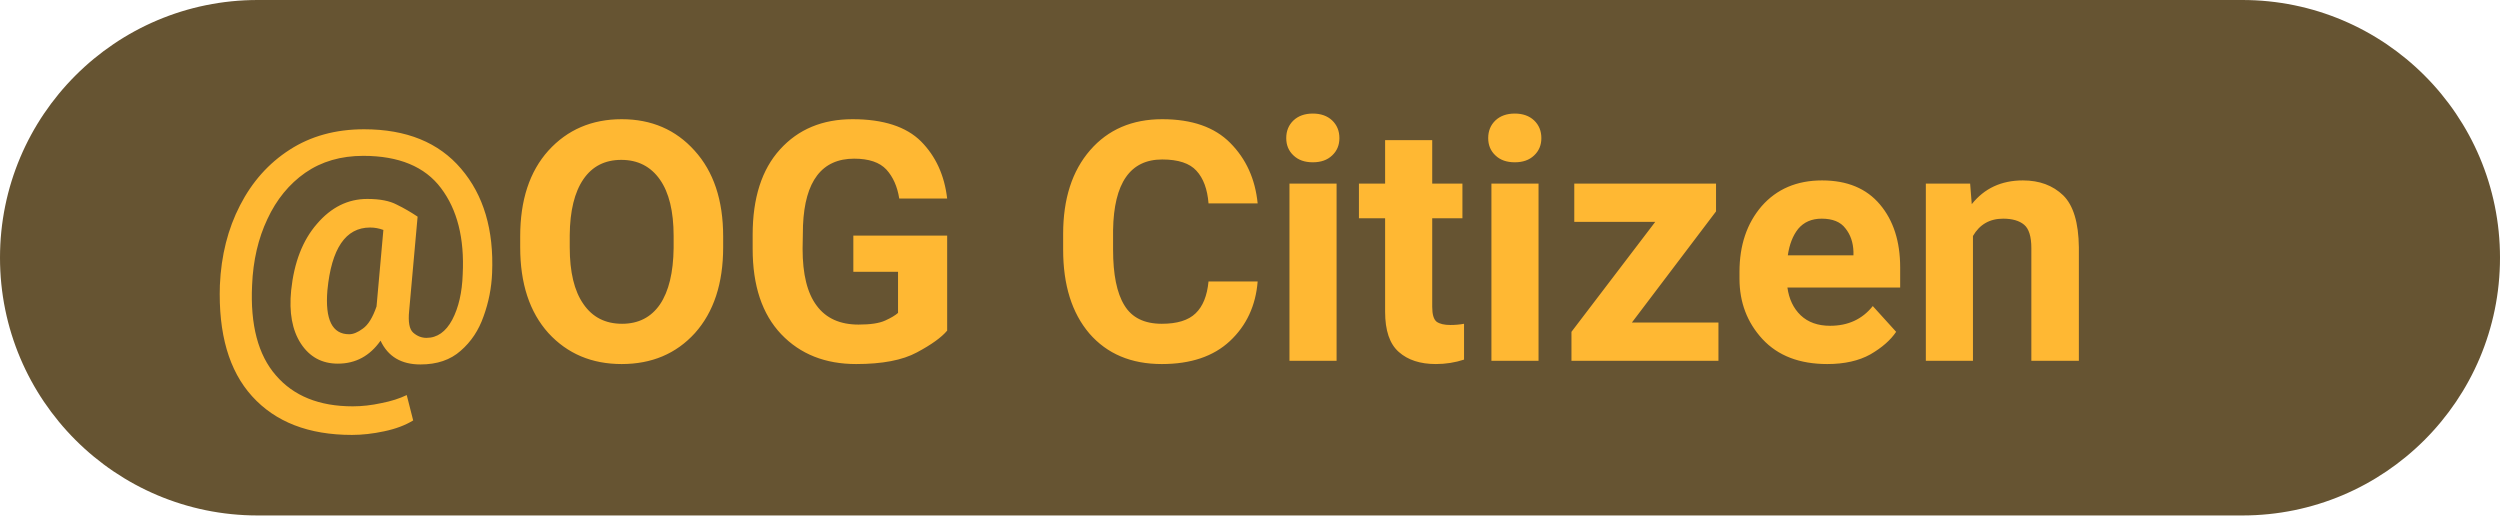
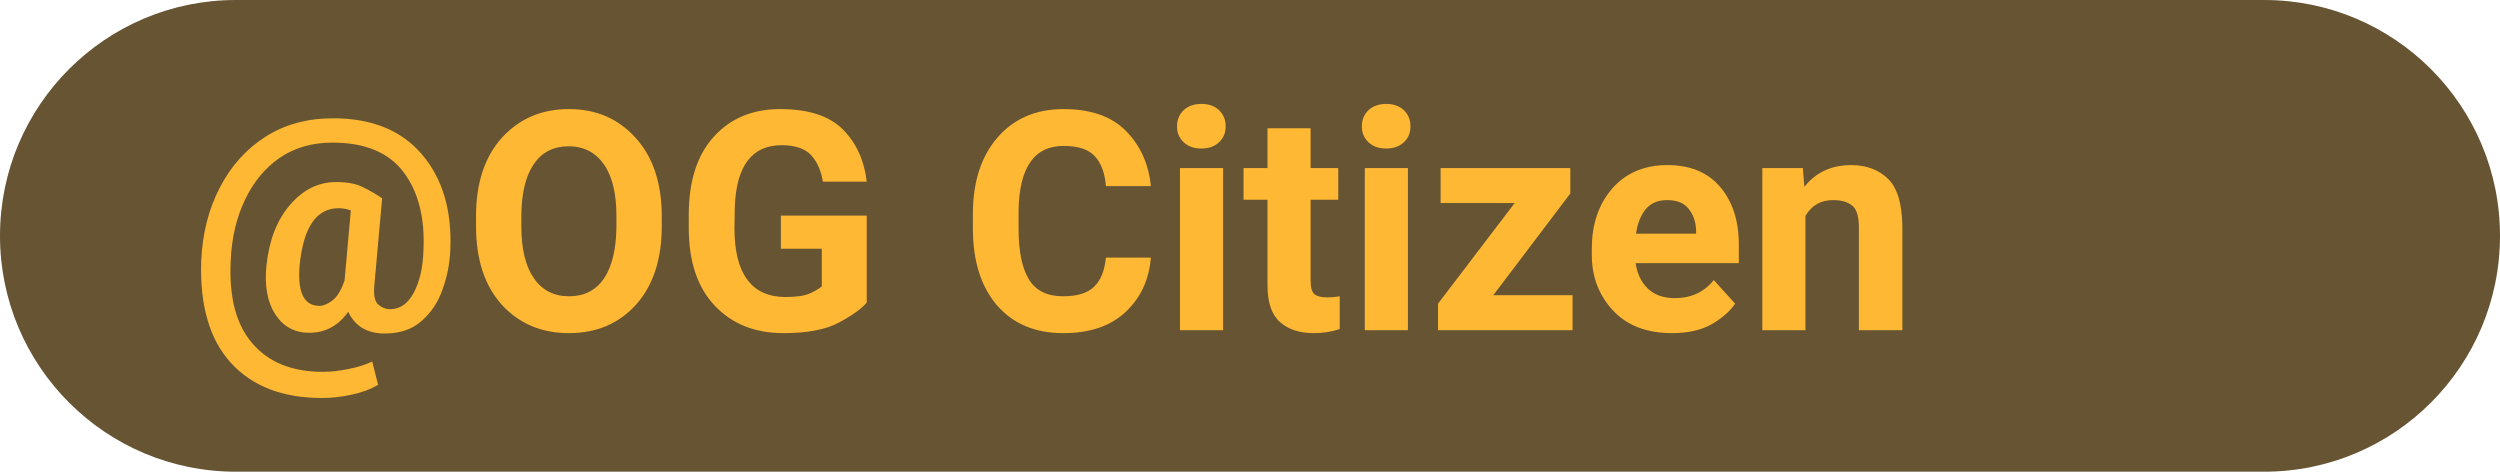
- <svg xmlns="http://www.w3.org/2000/svg" width="97" height="20" viewBox="0 0 97 20" role="img" aria-label="@OG Citizen">
-   <rect x="0" y="0" width="97" height="20" rx="10" ry="10" fill="#665432" />
+ <svg xmlns="http://www.w3.org/2000/svg" width="106" height="20" viewBox="0 0 106 20" role="img" aria-label="@OG Citizen">
+   <rect x="0" y="0" width="106" height="20" rx="10" ry="10" fill="#665432" />
  <text x="8" y="14" font-family="system-ui, -apple-system, 'Segoe UI', Roboto, 'Helvetica Neue', Arial, sans-serif" font-size="13" font-weight="600" fill="#FFB833" text-rendering="geometricPrecision">@OG Citizen</text>
</svg>
